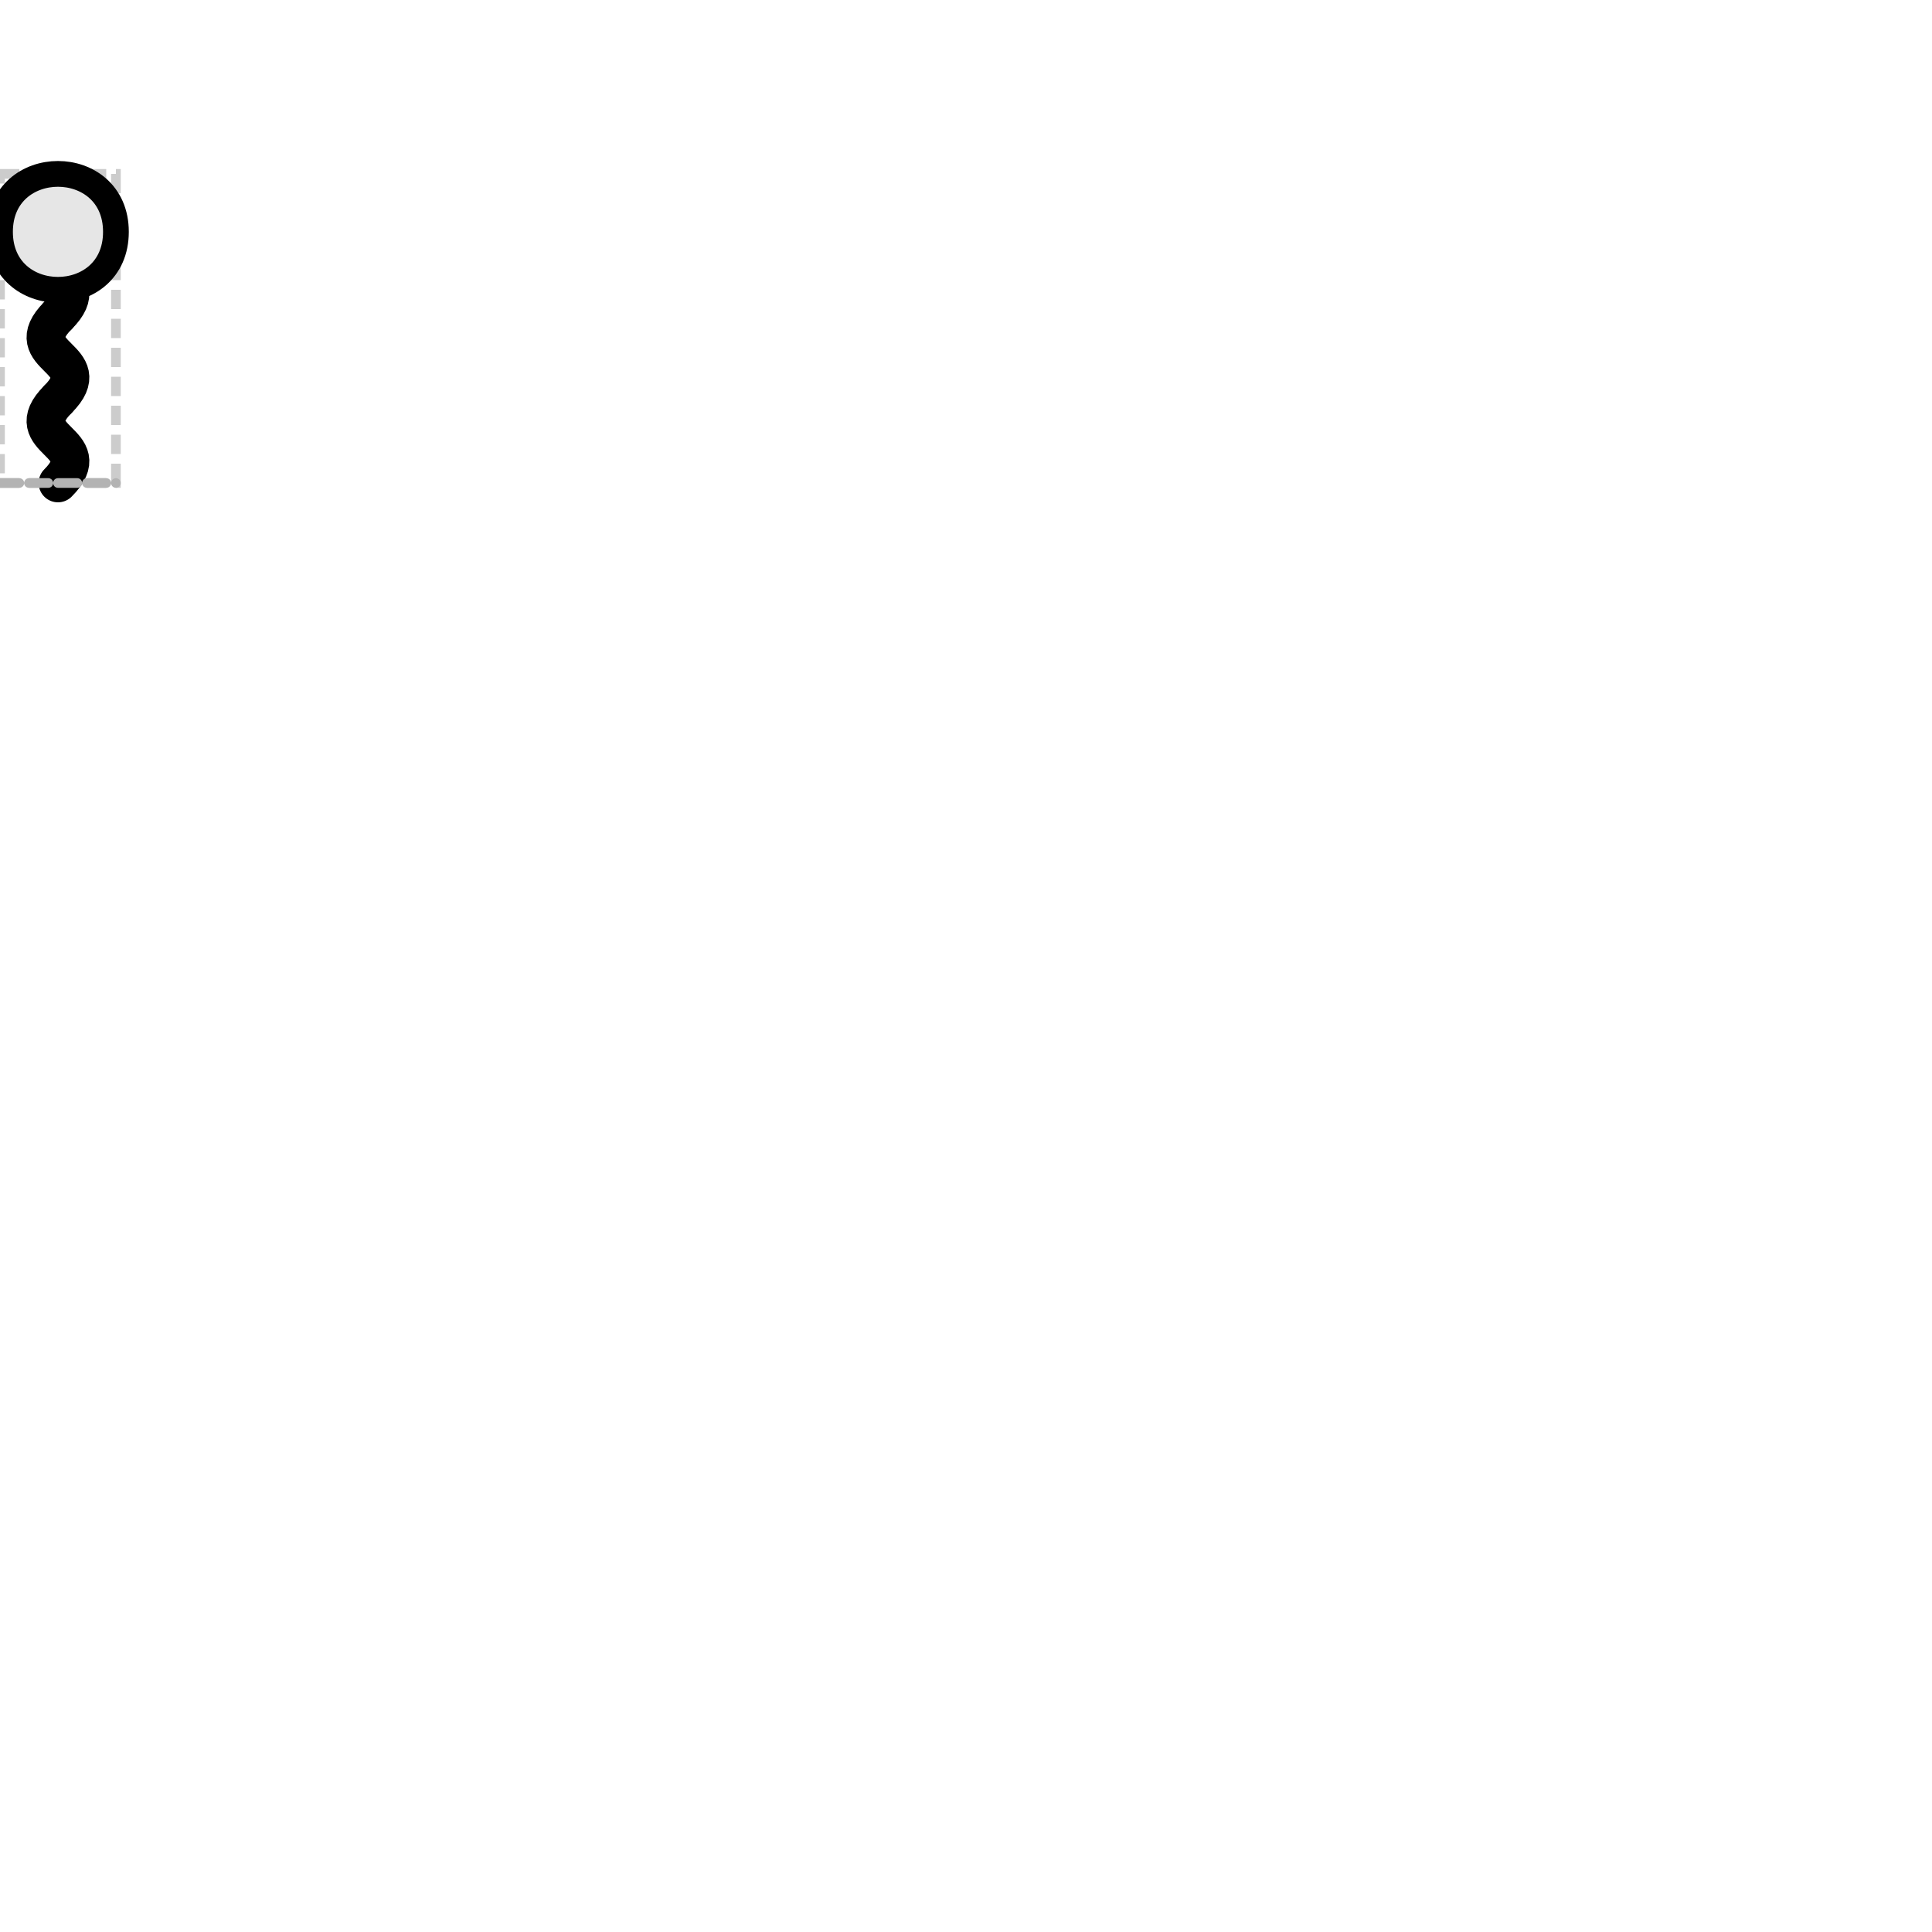
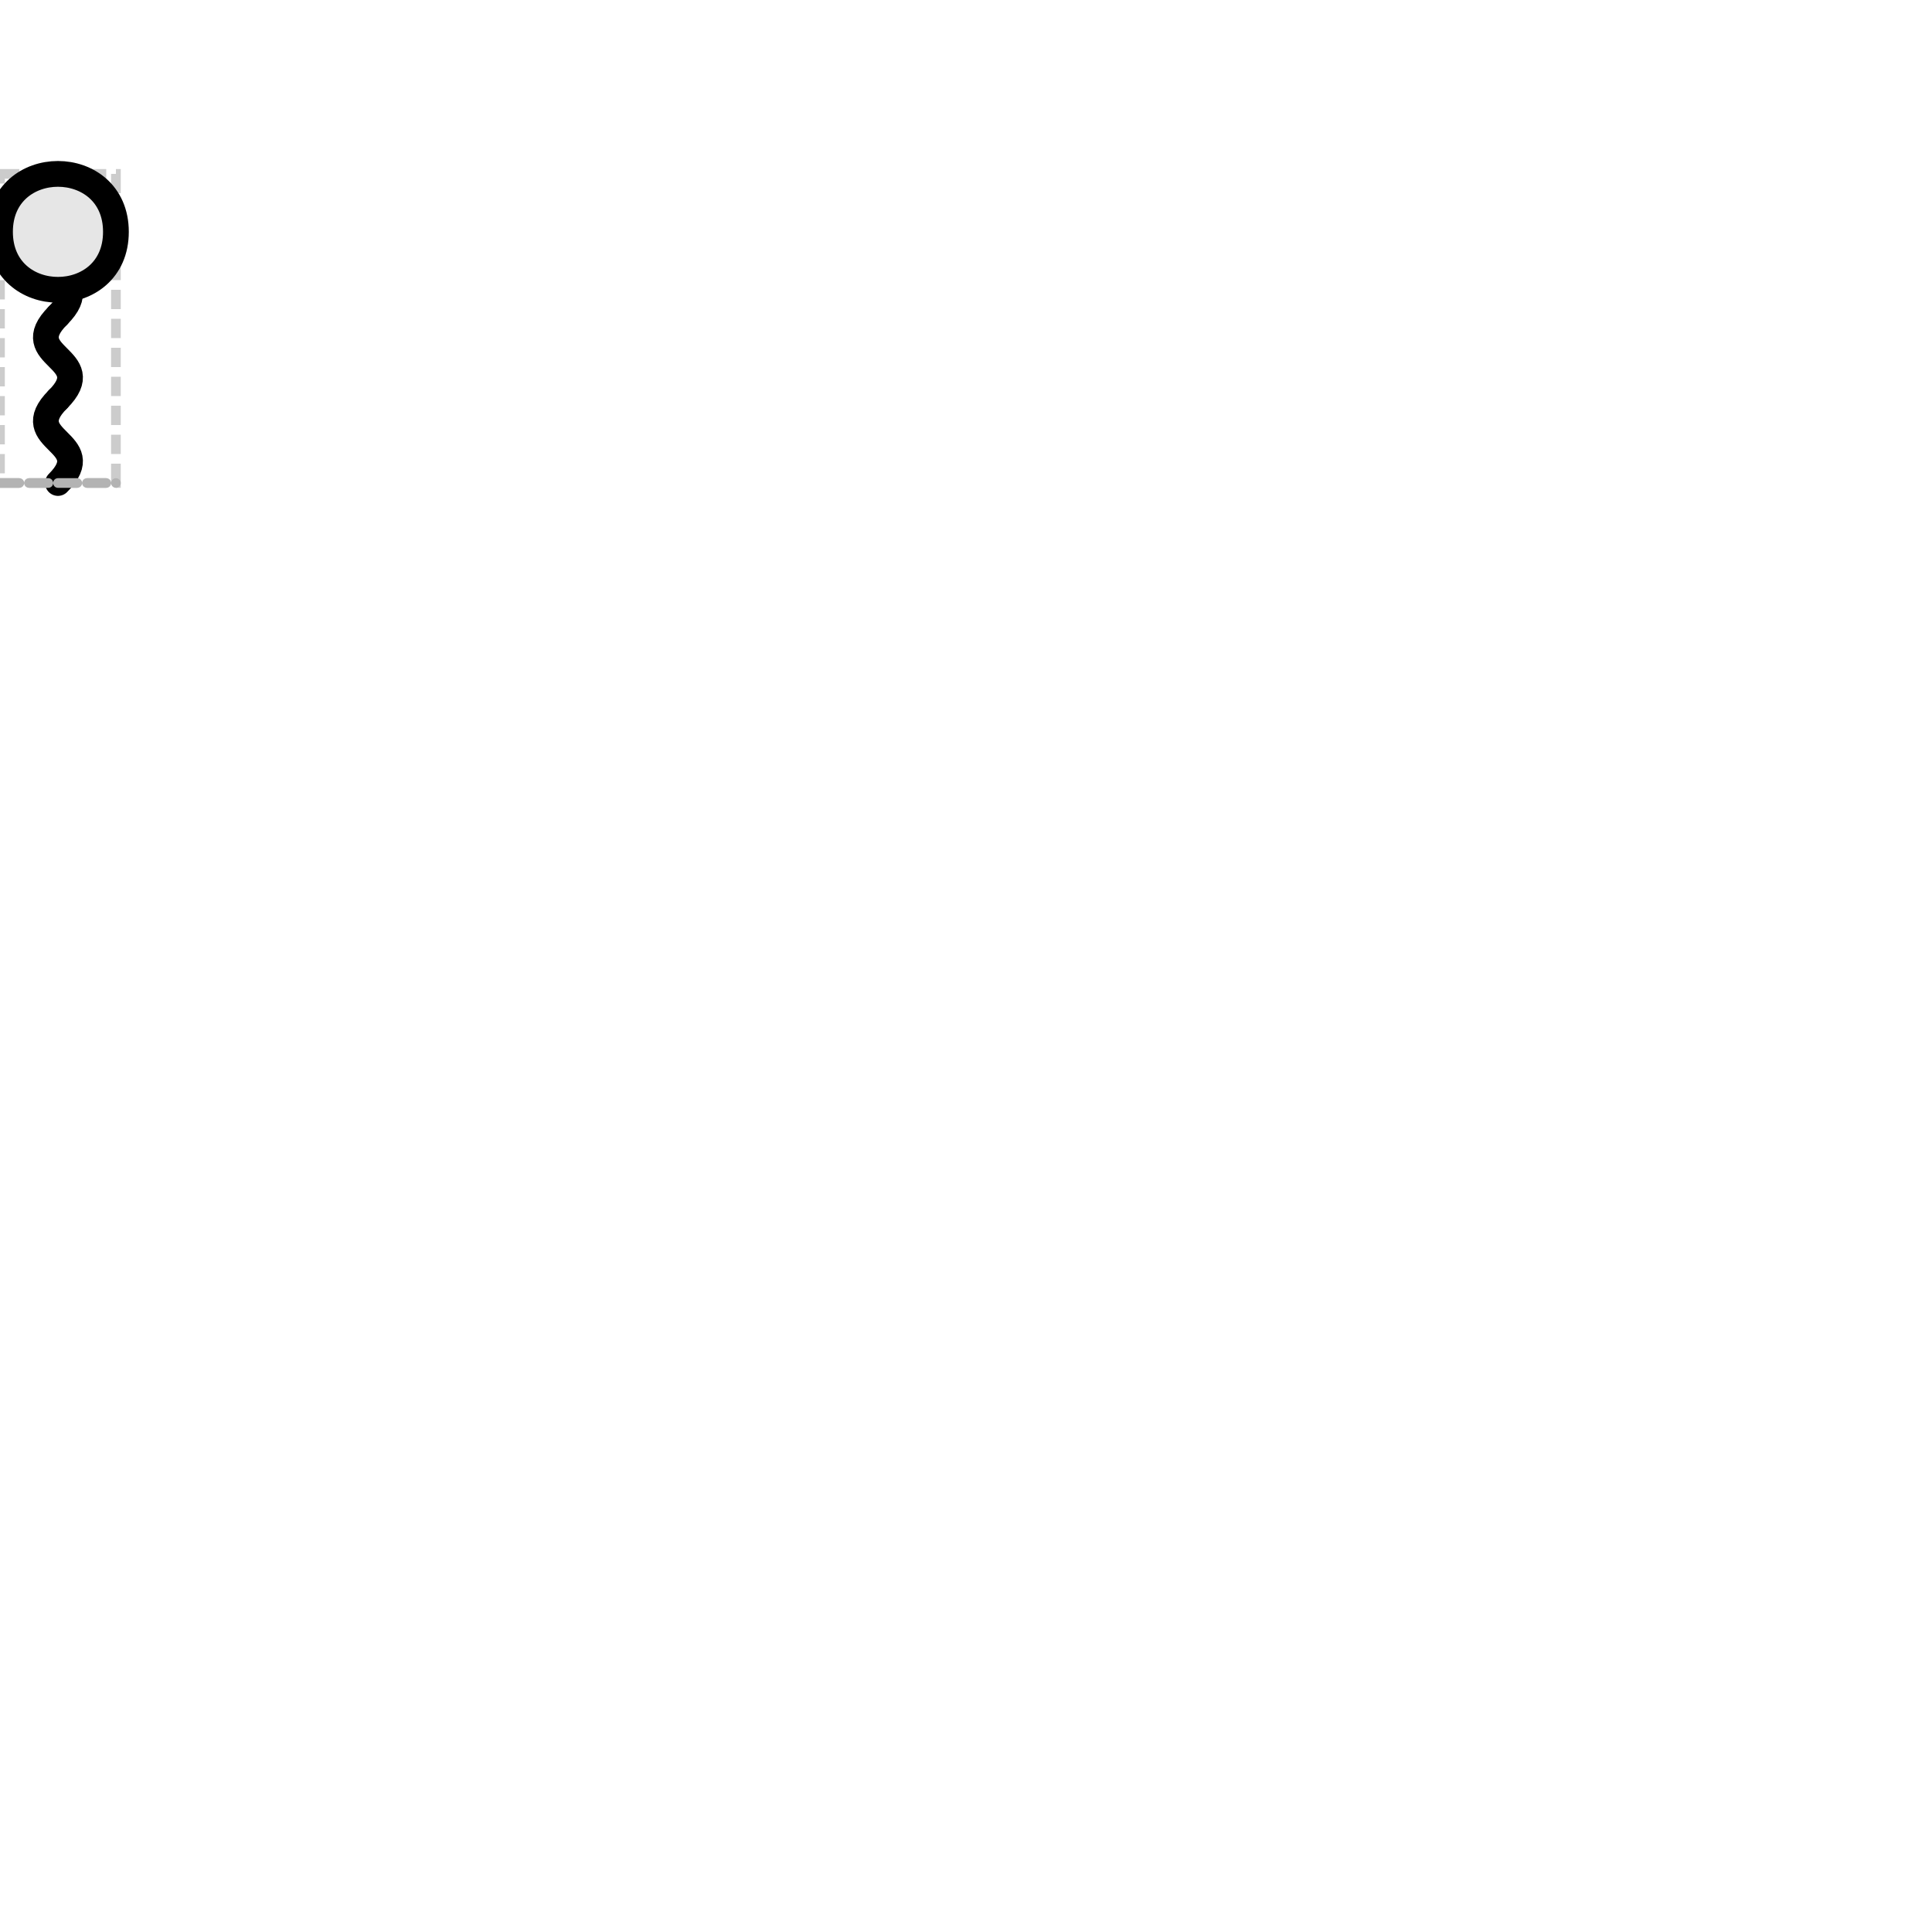
<svg xmlns="http://www.w3.org/2000/svg" version="1.1" width="100" height="100" glyphtype="RNA Location" soterms="SO:0001236,SO:0000699">
  <g transform="translate(0,25)">
    <rect class="bounding-box" id="bounding-box" x="0.0" y="-16.0" width="6.0" height="16.0" style="opacity:0.5;fill:none;fill-opacity:1;stroke:#999999;stroke-width:0.5;stroke-miterlimit:4;stroke-dasharray:1, 0.5;stroke-dashoffset:0;stroke-opacity:1" />
-     <path style="fill:none;stroke:#000000;stroke-width:2;stroke-linecap:round;stroke-linejoin:round;stroke-miterlimit:4;stroke-dasharray:none" class="unfilled-path" d="m 3.0, -8.667 c 2.167,-2.167 -2.167,-2.167 0,-4.333" />
-     <path class="unfilled-path" style="fill:none;stroke:#000000;stroke-width:2;stroke-linecap:round;stroke-linejoin:round;stroke-miterlimit:4;stroke-dasharray:none" d="m 3.0, 0.0 c 2.167,-2.167 -2.167,-2.167 0,-4.333" />
+     <path id="location-stem-path-1" style="fill:none;stroke:black;stroke-width:1pt;stroke-linejoin:round;stroke-linecap:round" class="unfilled-path" d="m 3.0, -8.667 c 2.167,-2.167 -2.167,-2.167 0,-4.333" />
+     <path id="location-stem-path-3" d="m 3.0, 0.0 c 2.167,-2.167 -2.167,-2.167 0,-4.333" class="unfilled-path" style="fill:none;stroke:black;stroke-width:1pt;stroke-linejoin:round;stroke-linecap:round" />
    <path class="baseline" id="baseline" d="M0.0,0.0 L6.0,0.0" style="opacity:1;fill:none;fill-opacity:1;stroke:#b3b3b3;stroke-width:0.5;stroke-linecap:round;stroke-linejoin:miter;stroke-miterlimit:4;stroke-dasharray:1,0.5;stroke-dashoffset:0;stroke-opacity:1" y="0.0" />
    <path class="filled-path" id="location-top-path" d="M0.0,-13.0 C0.0,-17 6.0,-17 6.0,-13.0 C6.0,-9 0.0,-9 0.0,-13.0 Z" style="fill:rgb(230,230,230);fill-rule:nonzero;stroke:black;stroke-width:1pt;stroke-linejoin:miter;stroke-linecap:butt" />
-     <path class="unfilled-path" style="fill:none;stroke:#000000;stroke-width:2;stroke-linecap:round;stroke-linejoin:round;stroke-miterlimit:4;stroke-dasharray:none" d="m 3.0, -4.333 c 2.167,-2.167 -2.167,-2.167 0,-4.333" />
+     <path id="location-stem-path-2" d="m 3.0, -4.333 c 2.167,-2.167 -2.167,-2.167 0,-4.333" class="unfilled-path" style="fill:none;stroke:black;stroke-width:1pt;stroke-linejoin:round;stroke-linecap:round" />
  </g>
</svg>
